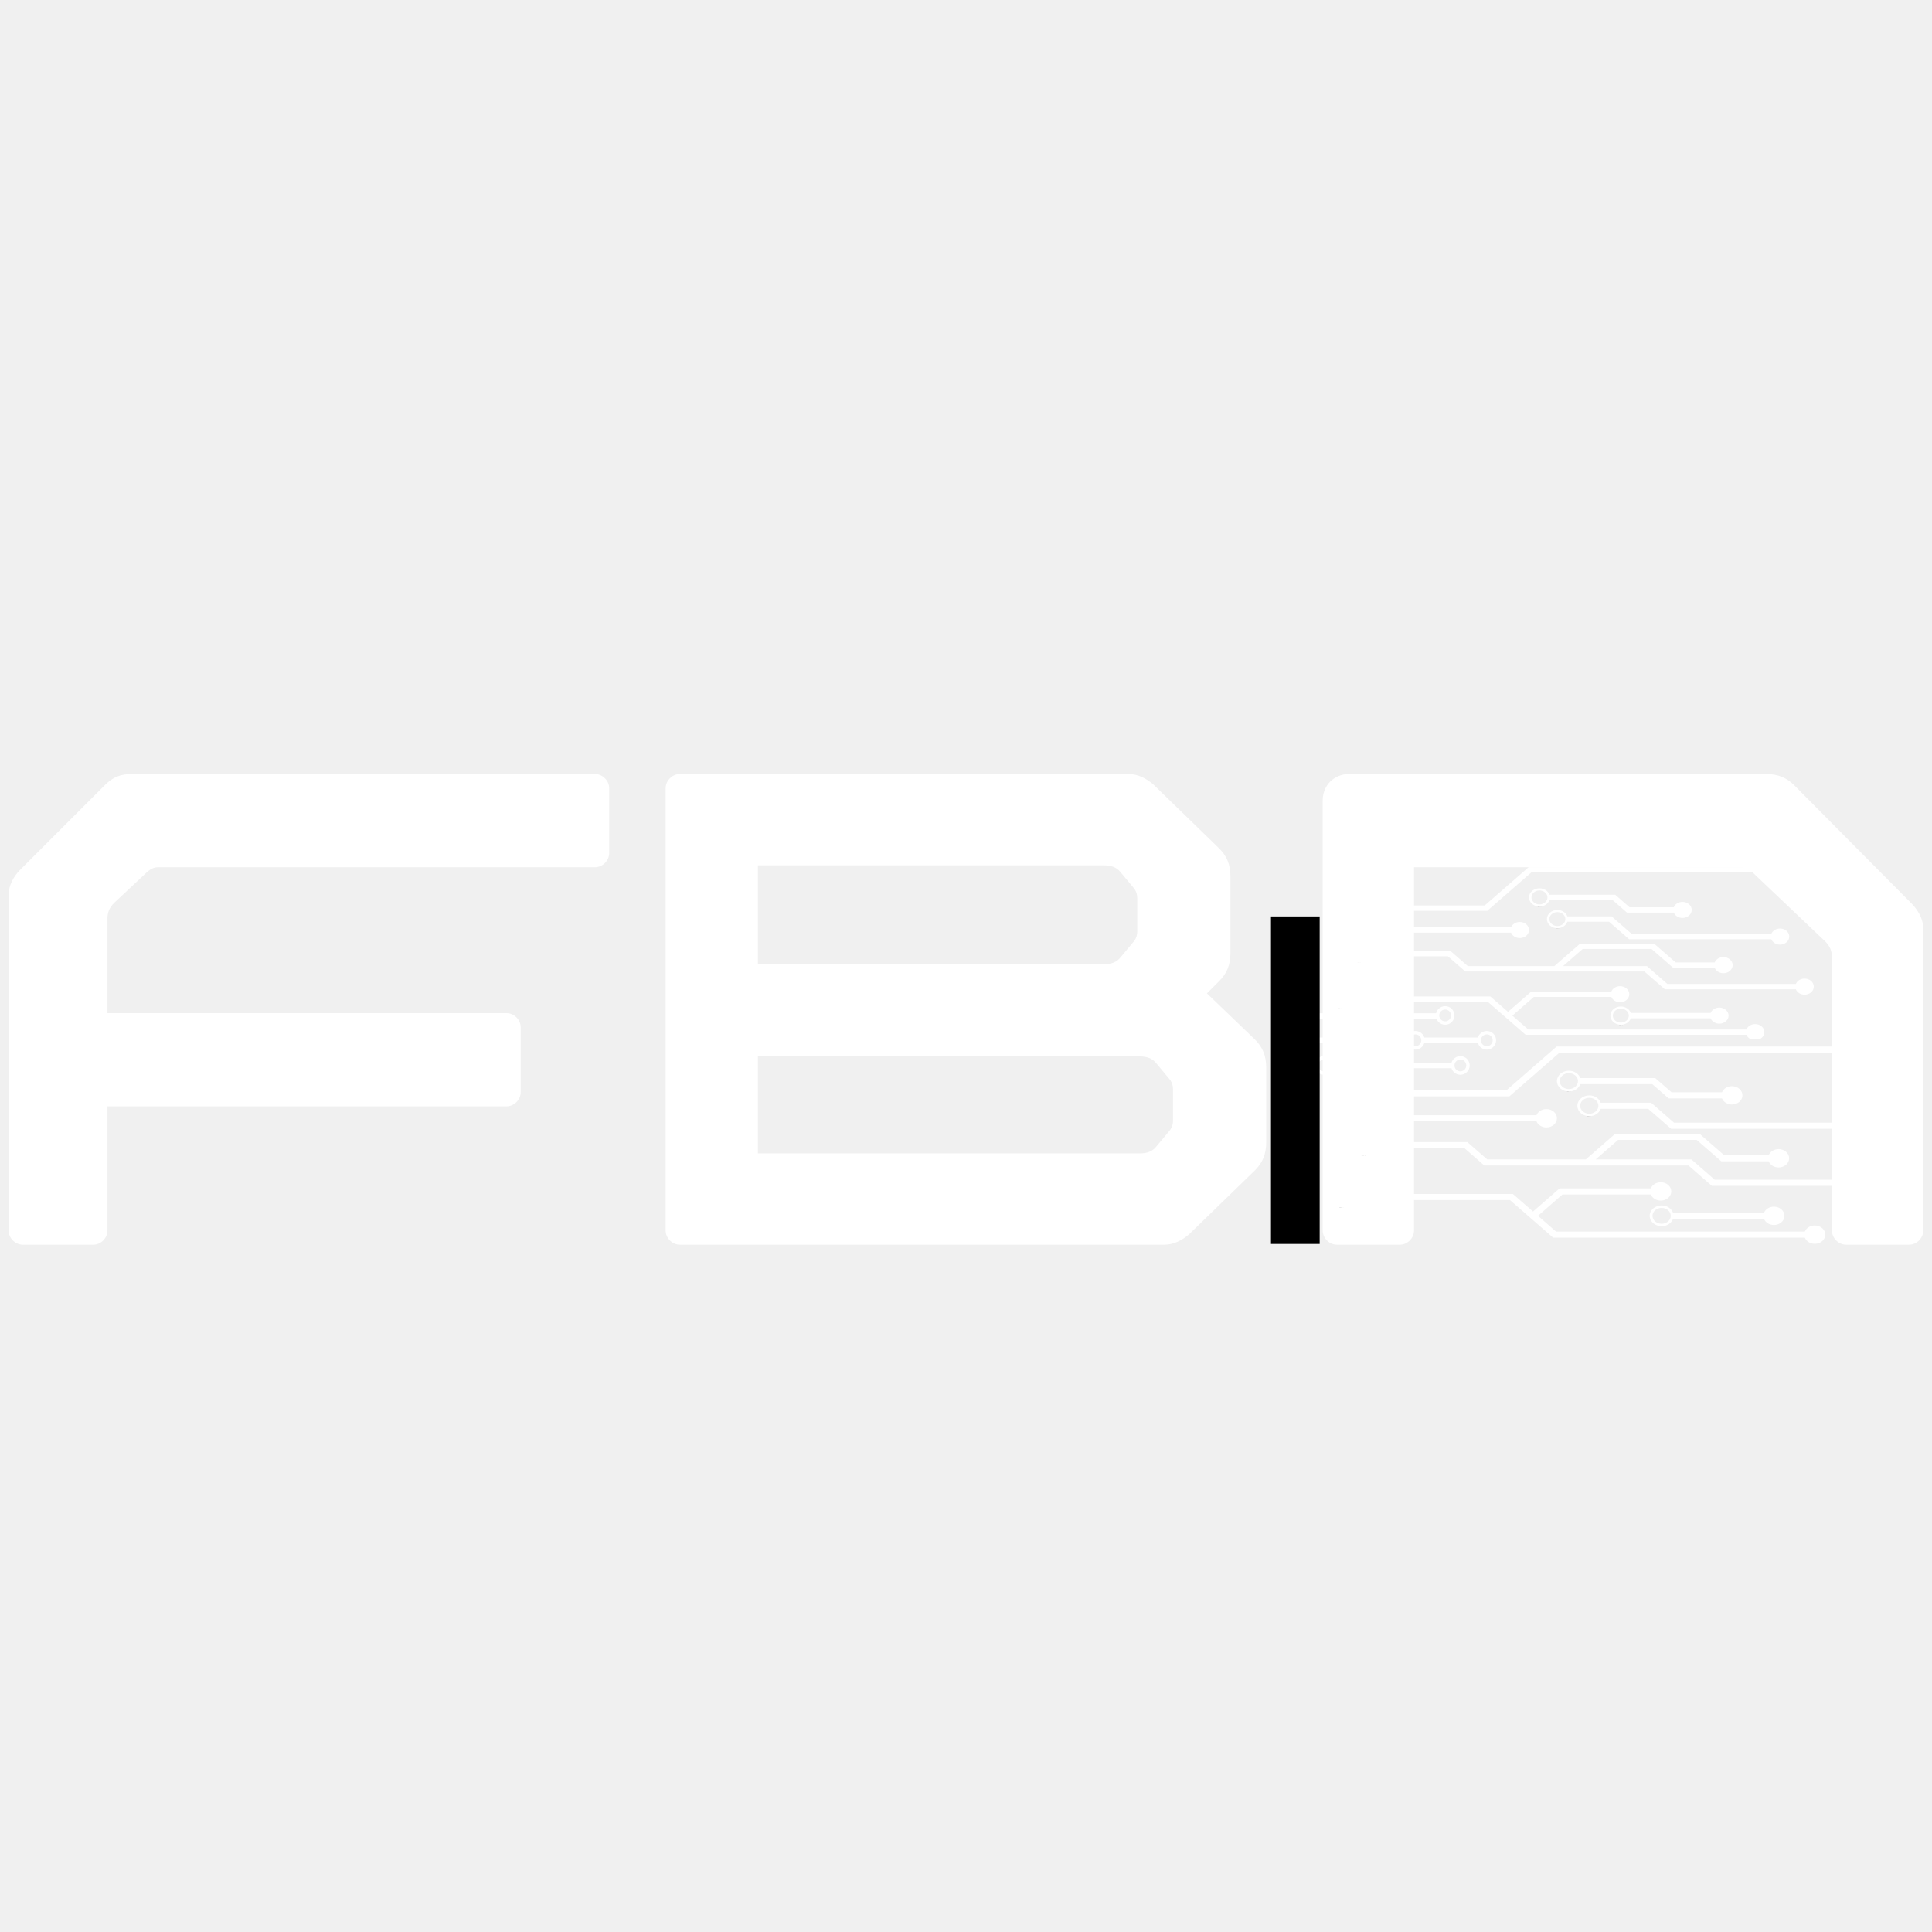
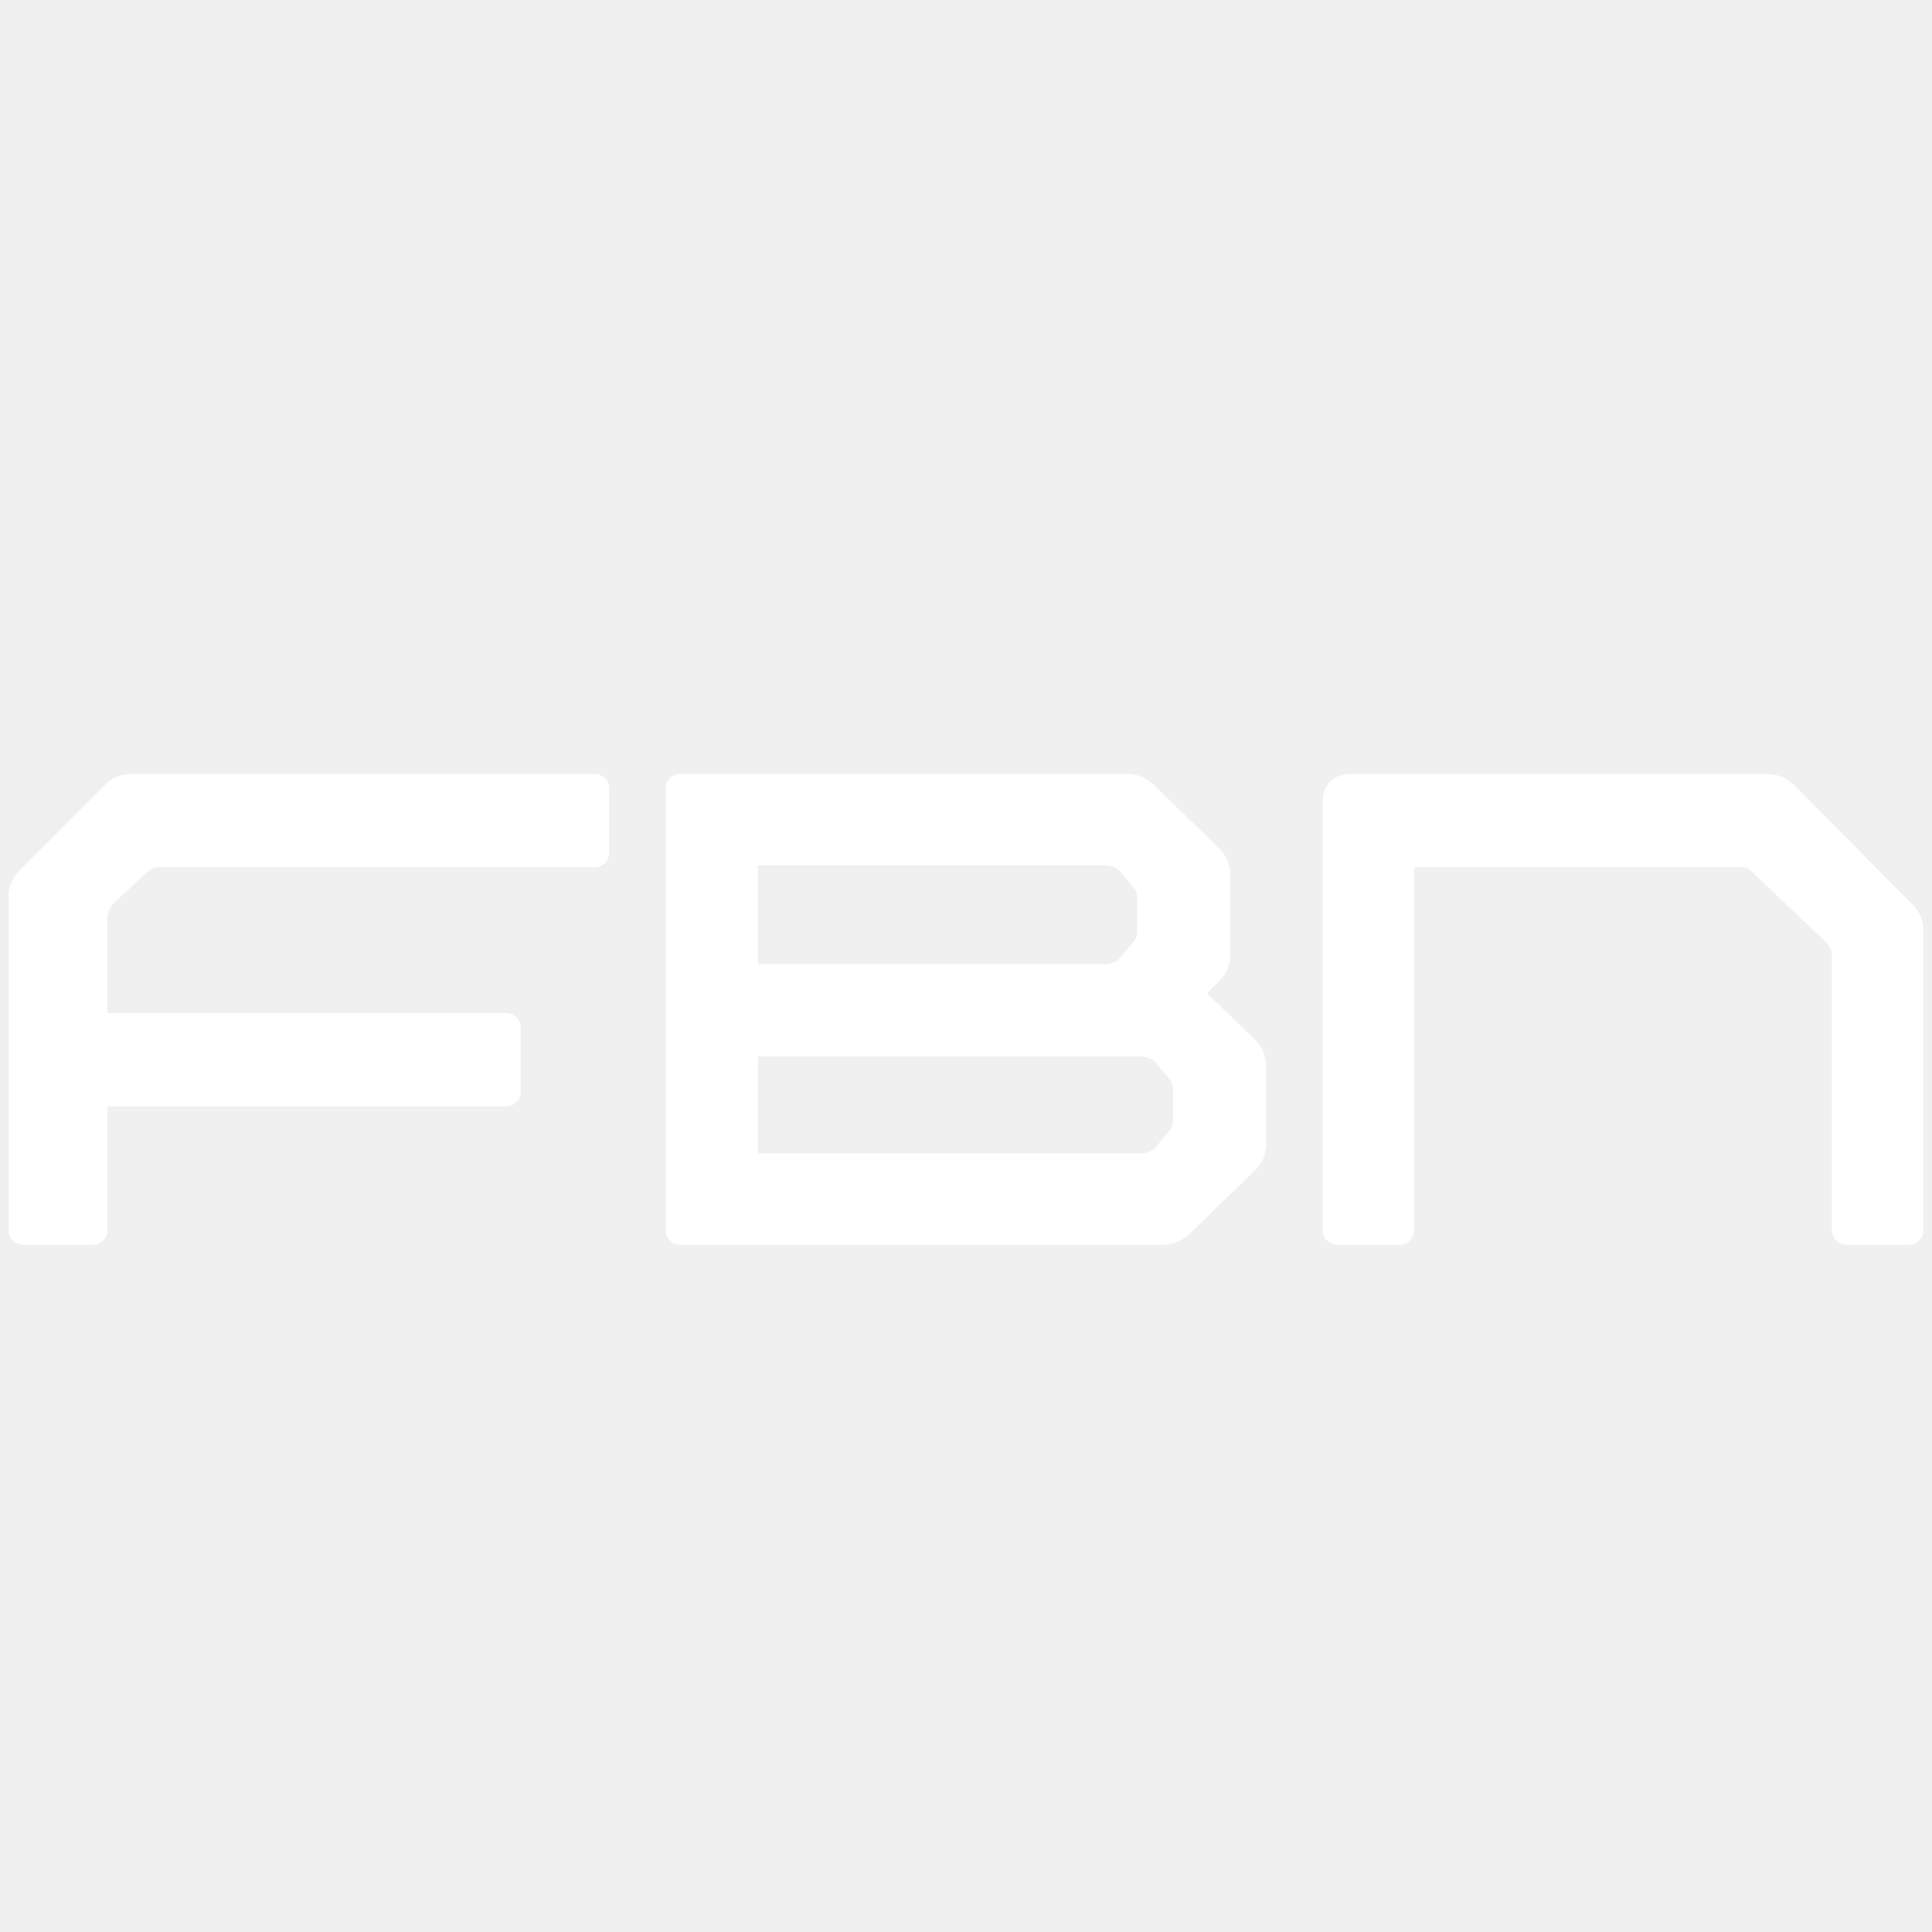
<svg xmlns="http://www.w3.org/2000/svg" width="500" zoomAndPan="magnify" viewBox="0 0 375 375" height="500" preserveAspectRatio="xMidYMid meet" version="1.0">
  <defs>
    <g />
-     <clipPath id="3343197e99">
-       <path d="M 258.039 201.918 L 368.289 201.918 L 368.289 219 L 258.039 219 Z M 258.039 201.918 " clip-rule="nonzero" />
-     </clipPath>
-     <clipPath id="78f3726fce">
-       <path d="M 258.039 229 L 355 229 L 355 241.668 L 258.039 241.668 Z M 258.039 229 " clip-rule="nonzero" />
-     </clipPath>
-     <clipPath id="f688d8e959">
-       <path d="M 258.039 167.242 L 354.789 167.242 L 354.789 183 L 258.039 183 Z M 258.039 167.242 " clip-rule="nonzero" />
-     </clipPath>
-     <clipPath id="d53811a47d">
-       <path d="M 258.039 191 L 343 191 L 343 201.742 L 258.039 201.742 Z M 258.039 191 " clip-rule="nonzero" />
-     </clipPath>
-     <clipPath id="f3dcb36a98">
-       <path d="M 258 206 L 268 206 L 268 216 L 258 216 Z M 258 206 " clip-rule="nonzero" />
-     </clipPath>
-     <clipPath id="9195766b06">
-       <path d="M 269.043 179.57 L 291.316 201.844 L 269.043 224.117 L 246.77 201.844 Z M 269.043 179.57 " clip-rule="nonzero" />
-     </clipPath>
-     <clipPath id="ef7701dce1">
-       <path d="M 269.043 179.57 L 291.316 201.844 L 269.043 224.117 L 246.77 201.844 Z M 269.043 179.57 " clip-rule="nonzero" />
-     </clipPath>
-     <clipPath id="a22980489e">
-       <path d="M 250 201 L 266 201 L 266 203 L 250 203 Z M 250 201 " clip-rule="nonzero" />
-     </clipPath>
-     <clipPath id="1a17c24464">
-       <path d="M 269.043 179.57 L 291.316 201.844 L 269.043 224.117 L 246.77 201.844 Z M 269.043 179.57 " clip-rule="nonzero" />
-     </clipPath>
-     <clipPath id="e4d8e58fe0">
-       <path d="M 269.043 179.57 L 291.316 201.844 L 269.043 224.117 L 246.77 201.844 Z M 269.043 179.57 " clip-rule="nonzero" />
-     </clipPath>
-     <clipPath id="47659f1368">
-       <path d="M 275 201 L 288 201 L 288 203 L 275 203 Z M 275 201 " clip-rule="nonzero" />
-     </clipPath>
-     <clipPath id="b5425143e2">
-       <path d="M 269.043 179.57 L 291.316 201.844 L 269.043 224.117 L 246.77 201.844 Z M 269.043 179.57 " clip-rule="nonzero" />
-     </clipPath>
-     <clipPath id="fe79076bd7">
-       <path d="M 269.043 179.57 L 291.316 201.844 L 269.043 224.117 L 246.77 201.844 Z M 269.043 179.57 " clip-rule="nonzero" />
-     </clipPath>
-     <clipPath id="f60000a1d1">
-       <path d="M 267 185 L 280 185 L 280 198 L 267 198 Z M 267 185 " clip-rule="nonzero" />
-     </clipPath>
-     <clipPath id="c865335bc0">
-       <path d="M 269.043 179.57 L 291.316 201.844 L 269.043 224.117 L 246.77 201.844 Z M 269.043 179.57 " clip-rule="nonzero" />
-     </clipPath>
-     <clipPath id="17cbca7fe6">
-       <path d="M 269.043 179.57 L 291.316 201.844 L 269.043 224.117 L 246.77 201.844 Z M 269.043 179.57 " clip-rule="nonzero" />
-     </clipPath>
-     <clipPath id="75f7021327">
-       <path d="M 255 189 L 264 189 L 264 198 L 255 198 Z M 255 189 " clip-rule="nonzero" />
-     </clipPath>
-     <clipPath id="b0d832a549">
-       <path d="M 269.043 179.57 L 291.316 201.844 L 269.043 224.117 L 246.77 201.844 Z M 269.043 179.57 " clip-rule="nonzero" />
-     </clipPath>
-     <clipPath id="5d5ea85273">
-       <path d="M 269.043 179.57 L 291.316 201.844 L 269.043 224.117 L 246.77 201.844 Z M 269.043 179.57 " clip-rule="nonzero" />
-     </clipPath>
-     <clipPath id="5a99cc62fc">
-       <path d="M 272 206 L 283 206 L 283 208 L 272 208 Z M 272 206 " clip-rule="nonzero" />
-     </clipPath>
-     <clipPath id="d1c7582f74">
-       <path d="M 269.043 179.57 L 291.316 201.844 L 269.043 224.117 L 246.77 201.844 Z M 269.043 179.57 " clip-rule="nonzero" />
-     </clipPath>
-     <clipPath id="3e06fd9571">
-       <path d="M 269.043 179.57 L 291.316 201.844 L 269.043 224.117 L 246.77 201.844 Z M 269.043 179.57 " clip-rule="nonzero" />
-     </clipPath>
-     <clipPath id="d2529a27c2">
-       <path d="M 265 214 L 269 214 L 269 219 L 265 219 Z M 265 214 " clip-rule="nonzero" />
-     </clipPath>
-     <clipPath id="c866a82c9f">
-       <path d="M 269.043 179.57 L 291.316 201.844 L 269.043 224.117 L 246.77 201.844 Z M 269.043 179.57 " clip-rule="nonzero" />
-     </clipPath>
-     <clipPath id="330b86ebf7">
-       <path d="M 269.043 179.57 L 291.316 201.844 L 269.043 224.117 L 246.77 201.844 Z M 269.043 179.57 " clip-rule="nonzero" />
-     </clipPath>
-     <clipPath id="159c89037b">
-       <path d="M 269 204 L 274 204 L 274 209 L 269 209 Z M 269 204 " clip-rule="nonzero" />
-     </clipPath>
-     <clipPath id="4654c874b1">
-       <path d="M 269.043 179.57 L 291.316 201.844 L 269.043 224.117 L 246.77 201.844 Z M 269.043 179.57 " clip-rule="nonzero" />
-     </clipPath>
-     <clipPath id="353b153cb9">
-       <path d="M 269.043 179.57 L 291.316 201.844 L 269.043 224.117 L 246.77 201.844 Z M 269.043 179.57 " clip-rule="nonzero" />
-     </clipPath>
-     <clipPath id="18f1e16f06">
-       <path d="M 255 204 L 259 204 L 259 209 L 255 209 Z M 255 204 " clip-rule="nonzero" />
-     </clipPath>
-     <clipPath id="35303f246b">
-       <path d="M 269.043 179.57 L 291.316 201.844 L 269.043 224.117 L 246.77 201.844 Z M 269.043 179.57 " clip-rule="nonzero" />
-     </clipPath>
-     <clipPath id="e8439876cd">
-       <path d="M 269.043 179.57 L 291.316 201.844 L 269.043 224.117 L 246.77 201.844 Z M 269.043 179.57 " clip-rule="nonzero" />
-     </clipPath>
-     <clipPath id="b53b775c69">
-       <path d="M 281 204 L 286 204 L 286 209 L 281 209 Z M 281 204 " clip-rule="nonzero" />
-     </clipPath>
-     <clipPath id="01a1dc54a7">
-       <path d="M 269.043 179.57 L 291.316 201.844 L 269.043 224.117 L 246.77 201.844 Z M 269.043 179.57 " clip-rule="nonzero" />
-     </clipPath>
-     <clipPath id="862e0f2dbb">
-       <path d="M 269.043 179.57 L 291.316 201.844 L 269.043 224.117 L 246.77 201.844 Z M 269.043 179.57 " clip-rule="nonzero" />
-     </clipPath>
-     <clipPath id="34fe838759">
-       <path d="M 266 182 L 270 182 L 270 186 L 266 186 Z M 266 182 " clip-rule="nonzero" />
-     </clipPath>
-     <clipPath id="962f95180f">
-       <path d="M 269.043 179.57 L 291.316 201.844 L 269.043 224.117 L 246.77 201.844 Z M 269.043 179.57 " clip-rule="nonzero" />
-     </clipPath>
-     <clipPath id="cd3bae958a">
-       <path d="M 269.043 179.57 L 291.316 201.844 L 269.043 224.117 L 246.77 201.844 Z M 269.043 179.57 " clip-rule="nonzero" />
-     </clipPath>
-     <clipPath id="e49d37f590">
-       <path d="M 265 200 L 269 200 L 269 204 L 265 204 Z M 265 200 " clip-rule="nonzero" />
-     </clipPath>
-     <clipPath id="ca7187195d">
-       <path d="M 269.043 179.57 L 291.316 201.844 L 269.043 224.117 L 246.77 201.844 Z M 269.043 179.57 " clip-rule="nonzero" />
-     </clipPath>
-     <clipPath id="1229dd4dc8">
-       <path d="M 269.043 179.57 L 291.316 201.844 L 269.043 224.117 L 246.77 201.844 Z M 269.043 179.57 " clip-rule="nonzero" />
-     </clipPath>
-     <clipPath id="5616bee753">
-       <path d="M 247 200 L 252 200 L 252 204 L 247 204 Z M 247 200 " clip-rule="nonzero" />
-     </clipPath>
-     <clipPath id="02707911d0">
-       <path d="M 269.043 179.57 L 291.316 201.844 L 269.043 224.117 L 246.77 201.844 Z M 269.043 179.57 " clip-rule="nonzero" />
-     </clipPath>
-     <clipPath id="6f8d0fbf0b">
-       <path d="M 269.043 179.57 L 291.316 201.844 L 269.043 224.117 L 246.77 201.844 Z M 269.043 179.57 " clip-rule="nonzero" />
-     </clipPath>
-     <clipPath id="5b5af203f9">
-       <path d="M 261 186 L 265 186 L 265 191 L 261 191 Z M 261 186 " clip-rule="nonzero" />
-     </clipPath>
-     <clipPath id="75c0789c0f">
-       <path d="M 269.043 179.57 L 291.316 201.844 L 269.043 224.117 L 246.77 201.844 Z M 269.043 179.57 " clip-rule="nonzero" />
-     </clipPath>
-     <clipPath id="0981f55b13">
-       <path d="M 269.043 179.57 L 291.316 201.844 L 269.043 224.117 L 246.77 201.844 Z M 269.043 179.57 " clip-rule="nonzero" />
-     </clipPath>
-     <clipPath id="aa467b25b0">
-       <path d="M 252 195 L 257 195 L 257 199 L 252 199 Z M 252 195 " clip-rule="nonzero" />
-     </clipPath>
-     <clipPath id="d2dbd196df">
-       <path d="M 269.043 179.57 L 291.316 201.844 L 269.043 224.117 L 246.77 201.844 Z M 269.043 179.57 " clip-rule="nonzero" />
-     </clipPath>
-     <clipPath id="13b23df441">
-       <path d="M 269.043 179.57 L 291.316 201.844 L 269.043 224.117 L 246.77 201.844 Z M 269.043 179.57 " clip-rule="nonzero" />
-     </clipPath>
-     <clipPath id="da9fb05d88">
-       <path d="M 272 200 L 277 200 L 277 204 L 272 204 Z M 272 200 " clip-rule="nonzero" />
-     </clipPath>
-     <clipPath id="af9061aa34">
-       <path d="M 269.043 179.57 L 291.316 201.844 L 269.043 224.117 L 246.77 201.844 Z M 269.043 179.57 " clip-rule="nonzero" />
-     </clipPath>
-     <clipPath id="54a6b5b6e1">
-       <path d="M 269.043 179.57 L 291.316 201.844 L 269.043 224.117 L 246.77 201.844 Z M 269.043 179.57 " clip-rule="nonzero" />
-     </clipPath>
-     <clipPath id="94bd73cc7c">
-       <path d="M 286 200 L 291 200 L 291 204 L 286 204 Z M 286 200 " clip-rule="nonzero" />
-     </clipPath>
-     <clipPath id="c728d94a2b">
-       <path d="M 269.043 179.57 L 291.316 201.844 L 269.043 224.117 L 246.77 201.844 Z M 269.043 179.57 " clip-rule="nonzero" />
-     </clipPath>
-     <clipPath id="c3fa776475">
-       <path d="M 269.043 179.57 L 291.316 201.844 L 269.043 224.117 L 246.77 201.844 Z M 269.043 179.57 " clip-rule="nonzero" />
-     </clipPath>
-     <clipPath id="08eacff4b7">
-       <path d="M 278 195 L 283 195 L 283 199 L 278 199 Z M 278 195 " clip-rule="nonzero" />
-     </clipPath>
-     <clipPath id="8ec2f8ca48">
-       <path d="M 269.043 179.57 L 291.316 201.844 L 269.043 224.117 L 246.77 201.844 Z M 269.043 179.57 " clip-rule="nonzero" />
-     </clipPath>
-     <clipPath id="15fd7c69b8">
-       <path d="M 269.043 179.57 L 291.316 201.844 L 269.043 224.117 L 246.77 201.844 Z M 269.043 179.57 " clip-rule="nonzero" />
-     </clipPath>
-     <clipPath id="9580a0834f">
-       <path d="M 246.695 177.883 L 256.148 177.883 L 256.148 241.453 L 246.695 241.453 Z M 246.695 177.883 " clip-rule="nonzero" />
-     </clipPath>
  </defs>
  <g fill="#ffffff" fill-opacity="1">
    <g transform="translate(-3.808927, 241.5954)">
      <g>
        <path d="M 119.309 -91.355 L 29.418 -91.355 C 27.223 -91.355 25.762 -90.809 24.117 -89.164 L 7.676 -72.719 C 6.578 -71.621 5.48 -69.797 5.48 -67.969 L 5.48 -2.742 C 5.48 -1.277 6.762 0 8.223 0 L 21.926 0 C 23.387 0 24.664 -1.277 24.664 -2.742 L 24.664 -26.859 L 102.137 -26.859 C 103.598 -26.859 104.875 -28.137 104.875 -29.598 L 104.875 -42.207 C 104.875 -43.668 103.598 -44.945 102.137 -44.945 L 24.664 -44.945 L 24.664 -63.219 C 24.664 -64.496 25.031 -65.41 25.945 -66.324 L 31.793 -71.805 C 32.887 -72.902 33.617 -73.266 34.531 -73.266 L 119.309 -73.266 C 120.773 -73.266 122.051 -74.547 122.051 -76.008 L 122.051 -88.613 C 122.051 -90.078 120.773 -91.355 119.309 -91.355 Z M 119.309 -91.355 " />
      </g>
    </g>
  </g>
  <g fill="#ffffff" fill-opacity="1">
    <g transform="translate(123.7231, 241.5954)">
      <g>
        <path d="M 119.859 -39.832 L 110.539 -48.785 L 112.914 -51.16 C 114.379 -52.621 115.109 -54.266 115.109 -56.641 L 115.109 -71.441 C 115.109 -73.816 114.379 -75.461 112.914 -76.922 L 100.125 -89.344 C 98.848 -90.441 97.203 -91.355 95.375 -91.355 L 8.223 -91.355 C 6.762 -91.355 5.48 -90.078 5.48 -88.613 L 5.48 -2.742 C 5.48 -1.277 6.762 0 8.223 0 L 102.316 0 C 104.145 0 105.789 -0.914 107.07 -2.012 L 119.859 -14.434 C 121.32 -15.895 122.051 -17.539 122.051 -19.914 L 122.051 -34.352 C 122.051 -36.727 121.32 -38.371 119.859 -39.832 Z M 90.625 -73.633 C 91.902 -73.633 93 -73.266 93.73 -72.355 L 96.473 -69.066 C 96.836 -68.516 97.02 -67.969 97.02 -67.238 L 97.02 -60.844 C 97.02 -60.113 96.836 -59.562 96.473 -59.016 L 93.73 -55.727 C 93 -54.812 91.902 -54.449 90.625 -54.449 L 23.387 -54.449 L 23.387 -73.633 Z M 103.961 -24.117 C 103.961 -23.387 103.781 -22.84 103.414 -22.289 L 100.672 -19 C 99.941 -18.09 98.848 -17.723 97.566 -17.723 L 23.387 -17.723 L 23.387 -36.543 L 97.566 -36.543 C 98.848 -36.543 99.941 -36.176 100.672 -35.262 L 103.414 -31.973 C 103.781 -31.426 103.961 -30.879 103.961 -30.148 Z M 103.961 -24.117 " />
      </g>
    </g>
  </g>
  <g fill="#ffffff" fill-opacity="1">
    <g transform="translate(251.2551, 241.5954)">
      <g>
        <path d="M 5.48 -2.742 C 5.48 -1.277 6.762 0 8.223 0 L 20.465 0 C 21.926 0 23.203 -1.277 23.203 -2.742 L 23.203 -73.266 L 86.605 -73.266 C 87.336 -73.266 87.883 -73.086 88.434 -72.719 L 103.051 -58.832 C 103.961 -57.918 104.328 -57.004 104.328 -55.727 L 104.328 -2.742 C 104.328 -1.277 105.605 0 107.07 0 L 119.309 0 C 120.773 0 122.051 -1.277 122.051 -2.742 L 122.051 -61.207 C 122.051 -63.035 121.32 -64.496 120.043 -65.957 L 97.02 -89.164 C 95.559 -90.625 93.914 -91.355 91.539 -91.355 L 10.598 -91.355 C 7.676 -91.355 5.48 -89.164 5.48 -86.238 Z M 5.48 -2.742 " />
      </g>
    </g>
  </g>
-   <path stroke-linecap="round" transform="matrix(0.0109375, 0, 0, -0.0109375, 203.952, 331.0577)" fill="none" stroke-linejoin="round" d="M 5122.956 10681.706 C 5123.67 10681.706 5140.099 10681.706 5156.527 10681.706 " stroke="#231f20" stroke-width="1.2" stroke-opacity="1" stroke-miterlimit="4" />
-   <path stroke-linecap="round" transform="matrix(0.0109375, 0, 0, -0.0109375, 203.952, 331.0577)" fill="none" stroke-linejoin="round" d="M 5156.527 10681.706 C 5182.242 10681.706 5190.813 10681.706 5190.099 10681.706 " stroke="#231f20" stroke-width="1.2" stroke-opacity="1" stroke-miterlimit="4" />
-   <g clip-path="url(#3343197e99)">
-     <path fill="#ffffff" d="M 260.352 210.664 C 261.328 210.664 262.125 211.359 262.125 212.207 C 262.125 213.062 261.328 213.754 260.352 213.754 C 259.375 213.754 258.582 213.062 258.582 212.207 C 258.582 211.359 259.375 210.664 260.352 210.664 Z M 260.352 214.227 C 261.395 214.227 262.273 213.625 262.566 212.801 L 271.852 212.801 L 271.852 217.641 L 298.23 217.641 C 298.508 218.336 299.266 218.832 300.156 218.832 C 301.285 218.832 302.199 218.035 302.199 217.051 C 302.199 216.066 301.285 215.27 300.156 215.27 C 299.266 215.27 298.508 215.766 298.23 216.457 L 273.211 216.457 L 273.211 212.801 L 292.969 212.801 L 302.707 204.312 L 364.645 204.312 C 364.926 205.008 365.684 205.504 366.574 205.504 C 367.703 205.504 368.617 204.707 368.617 203.723 C 368.617 202.738 367.703 201.941 366.574 201.941 C 365.684 201.941 364.926 202.438 364.645 203.129 L 302.145 203.129 L 292.406 211.617 L 262.566 211.617 C 262.273 210.793 261.395 210.191 260.352 210.191 C 259.078 210.191 258.039 211.098 258.039 212.207 C 258.039 213.32 259.078 214.227 260.352 214.227 " fill-opacity="1" fill-rule="nonzero" />
-   </g>
-   <path stroke-linecap="round" transform="matrix(0.0109375, 0, 0, -0.0109375, 203.952, 331.0577)" fill="none" stroke-linejoin="round" d="M 5156.527 8840.991 C 5182.242 8840.991 5190.813 8840.991 5190.099 8840.991 " stroke="#231f20" stroke-width="1.2" stroke-opacity="1" stroke-miterlimit="4" />
-   <path stroke-linecap="round" transform="matrix(0.0109375, 0, 0, -0.0109375, 203.952, 331.0577)" fill="none" stroke-linejoin="round" d="M 5156.527 8840.991 C 5140.099 8840.991 5123.67 8840.991 5122.956 8840.991 " stroke="#231f20" stroke-width="1.2" stroke-opacity="1" stroke-miterlimit="4" />
-   <g clip-path="url(#78f3726fce)">
-     <path fill="#ffffff" d="M 262.125 232.34 C 262.125 233.191 261.328 233.883 260.352 233.883 C 259.375 233.883 258.582 233.191 258.582 232.34 C 258.582 231.488 259.375 230.797 260.352 230.797 C 261.328 230.797 262.125 231.488 262.125 232.34 Z M 352.246 237.863 C 351.355 237.863 350.598 238.359 350.32 239.051 L 302.027 239.051 L 298.52 235.992 L 303.273 231.848 L 320.422 231.848 C 320.703 232.539 321.461 233.035 322.352 233.035 C 323.48 233.035 324.395 232.238 324.395 231.254 C 324.395 230.273 323.48 229.473 322.352 229.473 C 321.461 229.473 320.703 229.973 320.422 230.664 L 302.711 230.664 L 297.559 235.156 L 293.648 231.75 L 262.566 231.75 C 262.273 230.922 261.395 230.324 260.352 230.324 C 259.078 230.324 258.039 231.227 258.039 232.34 C 258.039 233.453 259.078 234.359 260.352 234.359 C 261.395 234.359 262.273 233.758 262.566 232.934 L 293.086 232.934 L 301.465 240.234 L 350.32 240.234 C 350.598 240.926 351.355 241.422 352.246 241.422 C 353.375 241.422 354.289 240.625 354.289 239.645 C 354.289 238.66 353.375 237.863 352.246 237.863 " fill-opacity="1" fill-rule="nonzero" />
-   </g>
-   <path stroke-linecap="round" transform="matrix(0.0109375, 0, 0, -0.0109375, 203.952, 331.0577)" fill="none" stroke-linejoin="round" d="M 9194.385 10898.134 C 9177.956 10898.134 9161.528 10898.134 9160.813 10898.134 " stroke="#231f20" stroke-width="1.2" stroke-opacity="1" stroke-miterlimit="4" />
-   <path stroke-linecap="round" transform="matrix(0.0109375, 0, 0, -0.0109375, 203.952, 331.0577)" fill="none" stroke-linejoin="round" d="M 9227.956 10898.134 C 9228.67 10898.134 9219.742 10898.134 9194.385 10898.134 " stroke="#231f20" stroke-width="1.2" stroke-opacity="1" stroke-miterlimit="4" />
-   <path fill="#ffffff" d="M 304.516 211.387 C 303.539 211.387 302.742 210.691 302.742 209.84 C 302.742 208.988 303.539 208.297 304.516 208.297 C 305.492 208.297 306.285 208.988 306.285 209.84 C 306.285 210.691 305.492 211.387 304.516 211.387 Z M 306.727 210.434 L 320.715 210.434 L 323.887 213.195 L 334.238 213.195 C 334.52 213.887 335.277 214.383 336.164 214.383 C 337.293 214.383 338.207 213.586 338.207 212.602 C 338.207 211.621 337.293 210.824 336.164 210.824 C 335.277 210.824 334.52 211.32 334.238 212.012 L 324.449 212.012 L 321.277 209.25 L 306.727 209.25 C 306.438 208.426 305.555 207.824 304.516 207.824 C 303.238 207.824 302.199 208.727 302.199 209.84 C 302.199 210.953 303.238 211.859 304.516 211.859 C 305.555 211.859 306.438 211.258 306.727 210.434 " fill-opacity="1" fill-rule="nonzero" />
-   <path stroke-linecap="round" transform="matrix(0.0109375, 0, 0, -0.0109375, 203.952, 331.0577)" fill="none" stroke-linejoin="round" d="M 9556.528 10460.277 C 9582.242 10460.277 9591.17 10460.277 9590.456 10460.277 " stroke="#231f20" stroke-width="1.2" stroke-opacity="1" stroke-miterlimit="4" />
-   <path stroke-linecap="round" transform="matrix(0.0109375, 0, 0, -0.0109375, 203.952, 331.0577)" fill="none" stroke-linejoin="round" d="M 9556.528 10460.277 C 9540.099 10460.277 9524.028 10460.277 9522.956 10460.277 " stroke="#231f20" stroke-width="1.2" stroke-opacity="1" stroke-miterlimit="4" />
-   <path fill="#ffffff" d="M 310.25 214.629 C 310.25 215.48 309.457 216.172 308.477 216.172 C 307.5 216.172 306.707 215.48 306.707 214.629 C 306.707 213.777 307.5 213.086 308.477 213.086 C 309.457 213.086 310.25 213.777 310.25 214.629 Z M 355.82 217.91 L 324.93 217.91 L 320.484 214.039 L 310.691 214.039 C 310.402 213.211 309.52 212.613 308.477 212.613 C 307.203 212.613 306.164 213.516 306.164 214.629 C 306.164 215.742 307.203 216.648 308.477 216.648 C 309.52 216.648 310.402 216.047 310.691 215.223 L 319.922 215.223 L 324.367 219.094 L 355.82 219.094 C 356.102 219.785 356.859 220.281 357.75 220.281 C 358.879 220.281 359.793 219.484 359.793 218.5 C 359.793 217.52 358.879 216.719 357.75 216.719 C 356.859 216.719 356.102 217.219 355.82 217.91 " fill-opacity="1" fill-rule="nonzero" />
-   <path stroke-linecap="round" transform="matrix(0.0109375, 0, 0, -0.0109375, 203.952, 331.0577)" fill="none" stroke-linejoin="round" d="M 5550.099 9761.348 C 5575.456 9761.348 5584.385 9761.348 5583.67 9761.348 " stroke="#231f20" stroke-width="1.2" stroke-opacity="1" stroke-miterlimit="4" />
-   <path stroke-linecap="round" transform="matrix(0.0109375, 0, 0, -0.0109375, 203.952, 331.0577)" fill="none" stroke-linejoin="round" d="M 5550.099 9761.348 C 5533.67 9761.348 5517.242 9761.348 5516.527 9761.348 " stroke="#231f20" stroke-width="1.2" stroke-opacity="1" stroke-miterlimit="4" />
-   <path fill="#ffffff" d="M 266.426 222.273 C 266.426 223.125 265.633 223.82 264.656 223.82 C 263.68 223.82 262.883 223.125 262.883 222.273 C 262.883 221.422 263.68 220.73 264.656 220.73 C 265.633 220.73 266.426 221.422 266.426 222.273 Z M 361.254 228.984 L 332.828 228.984 L 328.301 225.039 L 309.727 225.039 L 314.078 221.246 L 329.32 221.246 L 334.102 225.41 L 343.297 225.41 C 343.578 226.105 344.336 226.602 345.227 226.602 C 346.352 226.602 347.27 225.805 347.27 224.82 C 347.27 223.836 346.352 223.039 345.227 223.039 C 344.336 223.039 343.578 223.535 343.297 224.227 L 334.664 224.227 L 329.883 220.062 L 313.516 220.062 L 307.809 225.039 L 288.668 225.039 L 284.816 221.684 L 266.867 221.684 C 266.578 220.859 265.695 220.258 264.656 220.258 C 263.379 220.258 262.34 221.16 262.34 222.273 C 262.34 223.387 263.379 224.293 264.656 224.293 C 265.695 224.293 266.578 223.691 266.867 222.867 L 284.254 222.867 L 288.105 226.223 L 327.734 226.223 L 332.266 230.168 L 361.254 230.168 C 361.535 230.863 362.293 231.359 363.18 231.359 C 364.309 231.359 365.223 230.562 365.223 229.578 C 365.223 228.594 364.309 227.797 363.18 227.797 C 362.293 227.797 361.535 228.293 361.254 228.984 " fill-opacity="1" fill-rule="nonzero" />
-   <path stroke-linecap="round" transform="matrix(0.0109375, 0, 0, -0.0109375, 203.952, 331.0577)" fill="none" stroke-linejoin="round" d="M 10840.456 8507.42 C 10866.17 8507.42 10874.742 8507.42 10874.028 8507.42 " stroke="#231f20" stroke-width="1.2" stroke-opacity="1" stroke-miterlimit="4" />
-   <path stroke-linecap="round" transform="matrix(0.0109375, 0, 0, -0.0109375, 203.952, 331.0577)" fill="none" stroke-linejoin="round" d="M 10840.456 8507.42 C 10824.028 8507.42 10807.599 8507.42 10806.885 8507.42 " stroke="#231f20" stroke-width="1.2" stroke-opacity="1" stroke-miterlimit="4" />
-   <path fill="#ffffff" d="M 322.52 237.535 C 321.543 237.535 320.75 236.844 320.75 235.992 C 320.75 235.141 321.543 234.449 322.52 234.449 C 323.496 234.449 324.293 235.141 324.293 235.992 C 324.293 236.844 323.496 237.535 322.52 237.535 Z M 324.734 236.582 L 342.391 236.582 C 342.672 237.277 343.43 237.773 344.32 237.773 C 345.449 237.773 346.363 236.977 346.363 235.992 C 346.363 235.008 345.449 234.211 344.32 234.211 C 343.43 234.211 342.672 234.707 342.391 235.398 L 324.734 235.398 C 324.441 234.574 323.559 233.973 322.52 233.973 C 321.242 233.973 320.203 234.879 320.203 235.992 C 320.203 237.105 321.242 238.008 322.52 238.008 C 323.559 238.008 324.441 237.41 324.734 236.582 " fill-opacity="1" fill-rule="nonzero" />
-   <path stroke-linecap="round" transform="matrix(0.00959407, 0, 0, -0.00959407, 210.5953, 280.5201)" fill="none" stroke-linejoin="round" d="M 5123.038 10681.702 C 5123.852 10681.702 5140.138 10681.702 5156.831 10681.702 " stroke="#231f20" stroke-width="1.2" stroke-opacity="1" stroke-miterlimit="4" />
-   <path stroke-linecap="round" transform="matrix(0.00959407, 0, 0, -0.00959407, 210.5953, 280.5201)" fill="none" stroke-linejoin="round" d="M 5156.831 10681.702 C 5182.075 10681.702 5191.032 10681.702 5190.218 10681.702 " stroke="#231f20" stroke-width="1.2" stroke-opacity="1" stroke-miterlimit="4" />
-   <g clip-path="url(#f688d8e959)">
-     <path fill="#ffffff" d="M 260.07 174.914 C 260.926 174.914 261.621 175.523 261.621 176.27 C 261.621 177.016 260.926 177.625 260.07 177.625 C 259.211 177.625 258.516 177.016 258.516 176.27 C 258.516 175.523 259.211 174.914 260.07 174.914 Z M 260.07 178.039 C 260.98 178.039 261.754 177.512 262.012 176.789 L 270.156 176.789 L 270.156 181.035 L 293.293 181.035 C 293.539 181.645 294.203 182.078 294.984 182.078 C 295.973 182.078 296.777 181.379 296.777 180.516 C 296.777 179.652 295.973 178.953 294.984 178.953 C 294.203 178.953 293.539 179.391 293.293 179.996 L 271.348 179.996 L 271.348 176.789 L 288.68 176.789 L 297.223 169.344 L 351.551 169.344 C 351.797 169.953 352.461 170.387 353.242 170.387 C 354.23 170.387 355.035 169.688 355.035 168.824 C 355.035 167.961 354.23 167.262 353.242 167.262 C 352.461 167.262 351.797 167.699 351.551 168.305 L 296.727 168.305 L 288.184 175.75 L 262.012 175.75 C 261.754 175.027 260.98 174.5 260.07 174.5 C 258.949 174.5 258.039 175.293 258.039 176.27 C 258.039 177.246 258.949 178.039 260.07 178.039 " fill-opacity="1" fill-rule="nonzero" />
-   </g>
-   <path stroke-linecap="round" transform="matrix(0.00959407, 0, 0, -0.00959407, 210.5953, 280.5201)" fill="none" stroke-linejoin="round" d="M 5156.831 8840.967 C 5182.075 8840.967 5191.032 8840.967 5190.218 8840.967 " stroke="#231f20" stroke-width="1.2" stroke-opacity="1" stroke-miterlimit="4" />
-   <path stroke-linecap="round" transform="matrix(0.00959407, 0, 0, -0.00959407, 210.5953, 280.5201)" fill="none" stroke-linejoin="round" d="M 5156.831 8840.967 C 5140.138 8840.967 5123.852 8840.967 5123.038 8840.967 " stroke="#231f20" stroke-width="1.2" stroke-opacity="1" stroke-miterlimit="4" />
-   <g clip-path="url(#d53811a47d)">
-     <path fill="#ffffff" d="M 261.621 193.93 C 261.621 194.676 260.926 195.281 260.07 195.281 C 259.211 195.281 258.516 194.676 258.516 193.93 C 258.516 193.18 259.211 192.574 260.07 192.574 C 260.926 192.574 261.621 193.18 261.621 193.93 Z M 340.676 198.773 C 339.895 198.773 339.23 199.207 338.984 199.816 L 296.625 199.816 L 293.547 197.133 L 297.719 193.496 L 312.762 193.496 C 313.008 194.102 313.672 194.539 314.449 194.539 C 315.441 194.539 316.246 193.84 316.246 192.977 C 316.246 192.113 315.441 191.414 314.449 191.414 C 313.672 191.414 313.008 191.852 312.762 192.457 L 297.223 192.457 L 292.703 196.398 L 289.273 193.41 L 262.012 193.41 C 261.754 192.684 260.98 192.16 260.07 192.16 C 258.949 192.16 258.039 192.953 258.039 193.93 C 258.039 194.902 258.949 195.699 260.07 195.699 C 260.98 195.699 261.754 195.172 262.012 194.449 L 288.781 194.449 L 296.133 200.852 L 338.984 200.852 C 339.23 201.461 339.895 201.895 340.676 201.895 C 341.664 201.895 342.469 201.195 342.469 200.332 C 342.469 199.473 341.664 198.773 340.676 198.773 " fill-opacity="1" fill-rule="nonzero" />
-   </g>
-   <path stroke-linecap="round" transform="matrix(0.00959407, 0, 0, -0.00959407, 210.5953, 280.5201)" fill="none" stroke-linejoin="round" d="M 9194.154 10898.307 C 9177.868 10898.307 9161.582 10898.307 9160.768 10898.307 " stroke="#231f20" stroke-width="1.2" stroke-opacity="1" stroke-miterlimit="4" />
-   <path stroke-linecap="round" transform="matrix(0.00959407, 0, 0, -0.00959407, 210.5953, 280.5201)" fill="none" stroke-linejoin="round" d="M 9227.948 10898.307 C 9228.762 10898.307 9219.805 10898.307 9194.154 10898.307 " stroke="#231f20" stroke-width="1.2" stroke-opacity="1" stroke-miterlimit="4" />
-   <path fill="#ffffff" d="M 298.805 175.547 C 297.949 175.547 297.254 174.938 297.254 174.191 C 297.254 173.445 297.949 172.836 298.805 172.836 C 299.664 172.836 300.359 173.445 300.359 174.191 C 300.359 174.938 299.664 175.547 298.805 175.547 Z M 300.746 174.711 L 313.016 174.711 L 315.797 177.137 L 324.879 177.137 C 325.125 177.742 325.789 178.176 326.57 178.176 C 327.559 178.176 328.363 177.477 328.363 176.613 C 328.363 175.754 327.559 175.055 326.57 175.055 C 325.789 175.055 325.125 175.488 324.879 176.098 L 316.293 176.098 L 313.512 173.672 L 300.746 173.672 C 300.492 172.949 299.719 172.422 298.805 172.422 C 297.688 172.422 296.777 173.215 296.777 174.191 C 296.777 175.168 297.688 175.961 298.805 175.961 C 299.719 175.961 300.492 175.434 300.746 174.711 " fill-opacity="1" fill-rule="nonzero" />
-   <path stroke-linecap="round" transform="matrix(0.00959407, 0, 0, -0.00959407, 210.5953, 280.5201)" fill="none" stroke-linejoin="round" d="M 9556.52 10460.211 C 9582.17 10460.211 9591.128 10460.211 9590.313 10460.211 " stroke="#231f20" stroke-width="1.2" stroke-opacity="1" stroke-miterlimit="4" />
-   <path stroke-linecap="round" transform="matrix(0.00959407, 0, 0, -0.00959407, 210.5953, 280.5201)" fill="none" stroke-linejoin="round" d="M 9556.52 10460.211 C 9540.234 10460.211 9523.948 10460.211 9523.133 10460.211 " stroke="#231f20" stroke-width="1.2" stroke-opacity="1" stroke-miterlimit="4" />
-   <path fill="#ffffff" d="M 303.836 178.391 C 303.836 179.141 303.141 179.746 302.281 179.746 C 301.426 179.746 300.73 179.141 300.73 178.391 C 300.73 177.645 301.426 177.039 302.281 177.039 C 303.141 177.039 303.836 177.645 303.836 178.391 Z M 343.812 181.27 L 316.711 181.27 L 312.816 177.875 L 304.223 177.875 C 303.969 177.148 303.195 176.625 302.281 176.625 C 301.164 176.625 300.254 177.418 300.254 178.391 C 300.254 179.367 301.164 180.164 302.281 180.164 C 303.195 180.164 303.969 179.637 304.223 178.914 L 312.32 178.914 L 316.219 182.309 L 343.812 182.309 C 344.055 182.914 344.719 183.352 345.5 183.352 C 346.492 183.352 347.293 182.652 347.293 181.789 C 347.293 180.926 346.492 180.227 345.5 180.227 C 344.719 180.227 344.055 180.664 343.812 181.27 " fill-opacity="1" fill-rule="nonzero" />
-   <path stroke-linecap="round" transform="matrix(0.00959407, 0, 0, -0.00959407, 210.5953, 280.5201)" fill="none" stroke-linejoin="round" d="M 5550.141 9761.538 C 5575.384 9761.538 5584.341 9761.538 5583.527 9761.538 " stroke="#231f20" stroke-width="1.2" stroke-opacity="1" stroke-miterlimit="4" />
-   <path stroke-linecap="round" transform="matrix(0.00959407, 0, 0, -0.00959407, 210.5953, 280.5201)" fill="none" stroke-linejoin="round" d="M 5550.141 9761.538 C 5533.447 9761.538 5517.161 9761.538 5516.347 9761.538 " stroke="#231f20" stroke-width="1.2" stroke-opacity="1" stroke-miterlimit="4" />
-   <path fill="#ffffff" d="M 265.398 185.098 C 265.398 185.848 264.699 186.453 263.844 186.453 C 262.984 186.453 262.289 185.848 262.289 185.098 C 262.289 184.352 262.984 183.746 263.844 183.746 C 264.699 183.746 265.398 184.352 265.398 185.098 Z M 348.578 190.984 L 323.641 190.984 L 319.668 187.523 L 303.379 187.523 L 307.195 184.195 L 320.566 184.195 L 324.758 187.852 L 332.824 187.852 C 333.07 188.457 333.734 188.895 334.516 188.895 C 335.504 188.895 336.309 188.195 336.309 187.332 C 336.309 186.469 335.504 185.77 334.516 185.77 C 333.734 185.77 333.07 186.203 332.824 186.812 L 325.254 186.812 L 321.059 183.156 L 306.703 183.156 L 301.695 187.523 L 284.906 187.523 L 281.527 184.578 L 265.785 184.578 C 265.527 183.855 264.754 183.328 263.844 183.328 C 262.723 183.328 261.812 184.121 261.812 185.098 C 261.812 186.074 262.723 186.867 263.844 186.867 C 264.754 186.867 265.527 186.34 265.785 185.617 L 281.035 185.617 L 284.41 188.562 L 319.176 188.562 L 323.148 192.023 L 348.578 192.023 C 348.82 192.633 349.484 193.066 350.266 193.066 C 351.258 193.066 352.059 192.367 352.059 191.504 C 352.059 190.641 351.258 189.941 350.266 189.941 C 349.484 189.941 348.82 190.379 348.578 190.984 " fill-opacity="1" fill-rule="nonzero" />
-   <path stroke-linecap="round" transform="matrix(0.00959407, 0, 0, -0.00959407, 210.5953, 280.5201)" fill="none" stroke-linejoin="round" d="M 10840.678 8507.102 C 10865.922 8507.102 10874.879 8507.102 10874.065 8507.102 " stroke="#231f20" stroke-width="1.2" stroke-opacity="1" stroke-miterlimit="4" />
-   <path stroke-linecap="round" transform="matrix(0.00959407, 0, 0, -0.00959407, 210.5953, 280.5201)" fill="none" stroke-linejoin="round" d="M 10840.678 8507.102 C 10823.985 8507.102 10807.699 8507.102 10806.885 8507.102 " stroke="#231f20" stroke-width="1.2" stroke-opacity="1" stroke-miterlimit="4" />
-   <path fill="#ffffff" d="M 314.602 198.484 C 313.742 198.484 313.047 197.879 313.047 197.133 C 313.047 196.383 313.742 195.777 314.602 195.777 C 315.457 195.777 316.152 196.383 316.152 197.133 C 316.152 197.879 315.457 198.484 314.602 198.484 Z M 316.539 197.648 L 332.031 197.648 C 332.277 198.258 332.941 198.691 333.723 198.691 C 334.711 198.691 335.516 197.992 335.516 197.133 C 335.516 196.27 334.711 195.566 333.723 195.566 C 332.941 195.566 332.277 196.004 332.031 196.613 L 316.539 196.613 C 316.285 195.887 315.512 195.359 314.602 195.359 C 313.48 195.359 312.57 196.156 312.57 197.133 C 312.57 198.105 313.48 198.902 314.602 198.902 C 315.512 198.902 316.285 198.375 316.539 197.648 " fill-opacity="1" fill-rule="nonzero" />
-   <g clip-path="url(#f3dcb36a98)">
-     <g clip-path="url(#9195766b06)">
-       <g clip-path="url(#ef7701dce1)">
-         <path fill="#ffffff" d="M 258.285 207.34 L 258.285 206.258 L 267.457 206.258 L 267.457 215.141 L 266.371 215.141 L 266.371 207.344 L 258.285 207.34 " fill-opacity="1" fill-rule="nonzero" />
-       </g>
-     </g>
-   </g>
-   <g clip-path="url(#a22980489e)">
-     <g clip-path="url(#1a17c24464)">
-       <g clip-path="url(#e4d8e58fe0)">
-         <path fill="#ffffff" d="M 250.801 202.461 L 250.801 201.375 L 265.832 201.375 L 265.832 202.461 L 250.801 202.461 " fill-opacity="1" fill-rule="nonzero" />
-       </g>
-     </g>
-   </g>
-   <g clip-path="url(#47659f1368)">
-     <g clip-path="url(#b5425143e2)">
-       <g clip-path="url(#fe79076bd7)">
-         <path fill="#ffffff" d="M 275.969 202.461 L 275.969 201.375 L 287.328 201.375 L 287.328 202.461 L 275.969 202.461 " fill-opacity="1" fill-rule="nonzero" />
-       </g>
-     </g>
-   </g>
-   <g clip-path="url(#f60000a1d1)">
-     <g clip-path="url(#c865335bc0)">
-       <g clip-path="url(#17cbca7fe6)">
-         <path fill="#ffffff" d="M 267.438 197.758 L 267.434 185.215 L 268.52 185.215 L 268.52 196.672 L 279.246 196.672 L 279.246 197.758 L 267.438 197.758 " fill-opacity="1" fill-rule="nonzero" />
-       </g>
-     </g>
-   </g>
-   <g clip-path="url(#75f7021327)">
-     <g clip-path="url(#b0d832a549)">
-       <g clip-path="url(#5d5ea85273)">
-         <path fill="#ffffff" d="M 255.633 197.758 L 255.633 196.672 L 262.371 196.672 L 262.371 189.918 L 263.457 189.918 L 263.457 197.758 L 255.633 197.758 " fill-opacity="1" fill-rule="nonzero" />
-       </g>
-     </g>
-   </g>
-   <g clip-path="url(#5a99cc62fc)">
-     <g clip-path="url(#d1c7582f74)">
-       <g clip-path="url(#3e06fd9571)">
-         <path fill="#ffffff" d="M 272.844 207.34 L 272.844 206.258 L 282.199 206.258 L 282.199 207.34 L 272.844 207.34 " fill-opacity="1" fill-rule="nonzero" />
-       </g>
-     </g>
-   </g>
-   <g clip-path="url(#d2529a27c2)">
-     <g clip-path="url(#c866a82c9f)">
-       <g clip-path="url(#330b86ebf7)">
-         <path fill="#ffffff" d="M 265.895 216.445 C 265.895 215.812 266.406 215.297 267.039 215.301 C 267.672 215.301 268.184 215.812 268.184 216.445 C 268.184 217.078 267.672 217.59 267.039 217.59 C 266.406 217.59 265.895 217.078 265.895 216.445 Z M 268.848 216.445 C 268.848 215.445 268.039 214.637 267.039 214.637 C 266.039 214.637 265.23 215.445 265.23 216.445 C 265.23 217.441 266.039 218.254 267.039 218.254 C 268.035 218.254 268.848 217.441 268.848 216.445 " fill-opacity="1" fill-rule="nonzero" />
-       </g>
-     </g>
-   </g>
-   <g clip-path="url(#159c89037b)">
-     <g clip-path="url(#4654c874b1)">
-       <g clip-path="url(#353b153cb9)">
-         <path fill="#ffffff" d="M 270.176 206.801 C 270.176 206.168 270.688 205.652 271.32 205.652 C 271.953 205.652 272.465 206.168 272.465 206.801 C 272.465 207.434 271.953 207.945 271.32 207.945 C 270.688 207.945 270.176 207.434 270.176 206.801 Z M 273.129 206.801 C 273.129 205.801 272.32 204.992 271.32 204.992 C 270.324 204.992 269.512 205.801 269.512 206.801 C 269.512 207.797 270.324 208.605 271.32 208.609 C 272.32 208.605 273.129 207.797 273.129 206.801 " fill-opacity="1" fill-rule="nonzero" />
-       </g>
-     </g>
-   </g>
-   <g clip-path="url(#18f1e16f06)">
-     <g clip-path="url(#35303f246b)">
-       <g clip-path="url(#e8439876cd)">
-         <path fill="#ffffff" d="M 255.844 206.816 C 255.836 206.184 256.34 205.664 256.973 205.656 C 257.605 205.645 258.125 206.148 258.137 206.781 C 258.145 207.414 257.641 207.934 257.008 207.945 C 256.375 207.953 255.855 207.449 255.844 206.816 Z M 258.797 206.77 C 258.781 205.773 257.961 204.977 256.961 204.992 C 255.965 205.008 255.168 205.828 255.184 206.828 C 255.199 207.824 256.02 208.621 257.02 208.605 C 258.016 208.59 258.812 207.77 258.797 206.77 " fill-opacity="1" fill-rule="nonzero" />
-       </g>
-     </g>
-   </g>
-   <g clip-path="url(#b53b775c69)">
-     <g clip-path="url(#01a1dc54a7)">
-       <g clip-path="url(#862e0f2dbb)">
-         <path fill="#ffffff" d="M 282.312 206.801 C 282.312 206.168 282.824 205.652 283.457 205.652 C 284.09 205.652 284.602 206.168 284.602 206.801 C 284.602 207.434 284.09 207.945 283.457 207.945 C 282.824 207.945 282.312 207.434 282.312 206.801 Z M 285.266 206.801 C 285.266 205.801 284.453 204.992 283.457 204.992 C 282.457 204.992 281.648 205.801 281.648 206.801 C 281.648 207.797 282.457 208.609 283.457 208.609 C 284.453 208.605 285.266 207.797 285.266 206.801 " fill-opacity="1" fill-rule="nonzero" />
-       </g>
-     </g>
-   </g>
-   <g clip-path="url(#34fe838759)">
-     <g clip-path="url(#962f95180f)">
-       <g clip-path="url(#cd3bae958a)">
-         <path fill="#ffffff" d="M 266.879 183.98 C 266.879 183.348 267.391 182.836 268.023 182.836 C 268.656 182.836 269.168 183.348 269.168 183.98 C 269.168 184.613 268.656 185.125 268.023 185.125 C 267.391 185.125 266.879 184.613 266.879 183.98 Z M 269.832 183.98 C 269.832 182.98 269.023 182.172 268.023 182.172 C 267.027 182.172 266.215 182.98 266.215 183.98 C 266.215 184.98 267.027 185.789 268.023 185.789 C 269.023 185.789 269.832 184.98 269.832 183.98 " fill-opacity="1" fill-rule="nonzero" />
-       </g>
-     </g>
-   </g>
-   <g clip-path="url(#e49d37f590)">
-     <g clip-path="url(#ca7187195d)">
-       <g clip-path="url(#1229dd4dc8)">
-         <path fill="#ffffff" d="M 265.895 201.918 C 265.895 201.285 266.406 200.773 267.039 200.773 C 267.672 200.773 268.184 201.285 268.184 201.918 C 268.184 202.551 267.672 203.062 267.039 203.062 C 266.406 203.062 265.895 202.551 265.895 201.918 Z M 268.848 201.918 C 268.848 200.918 268.035 200.109 267.039 200.109 C 266.039 200.109 265.23 200.918 265.23 201.918 C 265.23 202.914 266.039 203.727 267.039 203.727 C 268.035 203.727 268.848 202.914 268.848 201.918 " fill-opacity="1" fill-rule="nonzero" />
-       </g>
-     </g>
-   </g>
-   <g clip-path="url(#5616bee753)">
-     <g clip-path="url(#02707911d0)">
-       <g clip-path="url(#6f8d0fbf0b)">
-         <path fill="#ffffff" d="M 248.359 201.918 C 248.359 201.285 248.871 200.773 249.504 200.773 C 250.137 200.773 250.648 201.285 250.648 201.918 C 250.648 202.551 250.137 203.062 249.504 203.062 C 248.871 203.062 248.359 202.551 248.359 201.918 Z M 251.312 201.918 C 251.312 200.918 250.504 200.109 249.504 200.109 C 248.504 200.109 247.695 200.918 247.695 201.918 C 247.695 202.914 248.504 203.727 249.504 203.727 C 250.504 203.727 251.312 202.914 251.312 201.918 " fill-opacity="1" fill-rule="nonzero" />
-       </g>
-     </g>
-   </g>
-   <g clip-path="url(#5b5af203f9)">
-     <g clip-path="url(#75c0789c0f)">
-       <g clip-path="url(#0981f55b13)">
-         <path fill="#ffffff" d="M 261.793 188.688 C 261.793 188.055 262.305 187.543 262.938 187.543 C 263.57 187.543 264.082 188.055 264.082 188.688 C 264.082 189.32 263.57 189.832 262.938 189.832 C 262.305 189.832 261.793 189.32 261.793 188.688 Z M 264.746 188.688 C 264.746 187.688 263.938 186.879 262.938 186.879 C 261.938 186.879 261.129 187.688 261.129 188.688 C 261.129 189.688 261.938 190.496 262.938 190.496 C 263.938 190.496 264.746 189.688 264.746 188.688 " fill-opacity="1" fill-rule="nonzero" />
-       </g>
-     </g>
-   </g>
-   <g clip-path="url(#aa467b25b0)">
-     <g clip-path="url(#d2dbd196df)">
-       <g clip-path="url(#13b23df441)">
-         <path fill="#ffffff" d="M 253.195 197.18 C 253.195 196.547 253.707 196.035 254.34 196.035 C 254.973 196.035 255.484 196.547 255.484 197.18 C 255.484 197.812 254.973 198.324 254.34 198.324 C 253.707 198.324 253.195 197.812 253.195 197.18 Z M 256.148 197.18 C 256.148 196.184 255.336 195.371 254.34 195.371 C 253.34 195.371 252.531 196.18 252.531 197.18 C 252.531 198.18 253.34 198.988 254.34 198.988 C 255.336 198.988 256.148 198.18 256.148 197.18 " fill-opacity="1" fill-rule="nonzero" />
-       </g>
-     </g>
-   </g>
-   <g clip-path="url(#da9fb05d88)">
-     <g clip-path="url(#af9061aa34)">
-       <g clip-path="url(#54a6b5b6e1)">
-         <path fill="#ffffff" d="M 273.586 201.918 C 273.586 201.285 274.098 200.773 274.73 200.773 C 275.363 200.773 275.875 201.285 275.875 201.918 C 275.875 202.551 275.363 203.062 274.73 203.062 C 274.098 203.062 273.586 202.551 273.586 201.918 Z M 276.539 201.918 C 276.539 200.918 275.73 200.109 274.73 200.109 C 273.73 200.109 272.922 200.918 272.922 201.918 C 272.922 202.914 273.73 203.727 274.73 203.727 C 275.73 203.727 276.539 202.914 276.539 201.918 " fill-opacity="1" fill-rule="nonzero" />
-       </g>
-     </g>
-   </g>
-   <g clip-path="url(#94bd73cc7c)">
-     <g clip-path="url(#c728d94a2b)">
-       <g clip-path="url(#c3fa776475)">
-         <path fill="#ffffff" d="M 287.438 201.918 C 287.438 201.285 287.953 200.773 288.582 200.773 C 289.215 200.773 289.73 201.285 289.73 201.918 C 289.73 202.551 289.215 203.062 288.586 203.062 C 287.953 203.062 287.438 202.551 287.438 201.918 Z M 290.391 201.918 C 290.391 200.918 289.582 200.109 288.582 200.109 C 287.586 200.109 286.777 200.918 286.777 201.918 C 286.777 202.914 287.586 203.727 288.582 203.727 C 289.582 203.727 290.391 202.914 290.391 201.918 " fill-opacity="1" fill-rule="nonzero" />
-       </g>
-     </g>
-   </g>
-   <g clip-path="url(#08eacff4b7)">
-     <g clip-path="url(#8ec2f8ca48)">
-       <g clip-path="url(#15fd7c69b8)">
-         <path fill="#ffffff" d="M 279.355 197.098 C 279.355 196.465 279.871 195.949 280.504 195.949 C 281.137 195.949 281.648 196.465 281.648 197.098 C 281.648 197.727 281.137 198.242 280.504 198.242 C 279.871 198.242 279.359 197.727 279.355 197.098 Z M 282.312 197.098 C 282.312 196.098 281.5 195.289 280.504 195.289 C 279.504 195.289 278.695 196.098 278.695 197.094 C 278.695 198.094 279.504 198.902 280.504 198.902 C 281.5 198.902 282.309 198.094 282.312 197.098 " fill-opacity="1" fill-rule="nonzero" />
-       </g>
-     </g>
-   </g>
-   <g clip-path="url(#9580a0834f)">
-     <path fill="#000000" d="M 246.695 177.883 L 256.148 177.883 L 256.148 241.469 L 246.695 241.469 Z M 246.695 177.883 " fill-opacity="1" fill-rule="nonzero" />
-   </g>
</svg>
